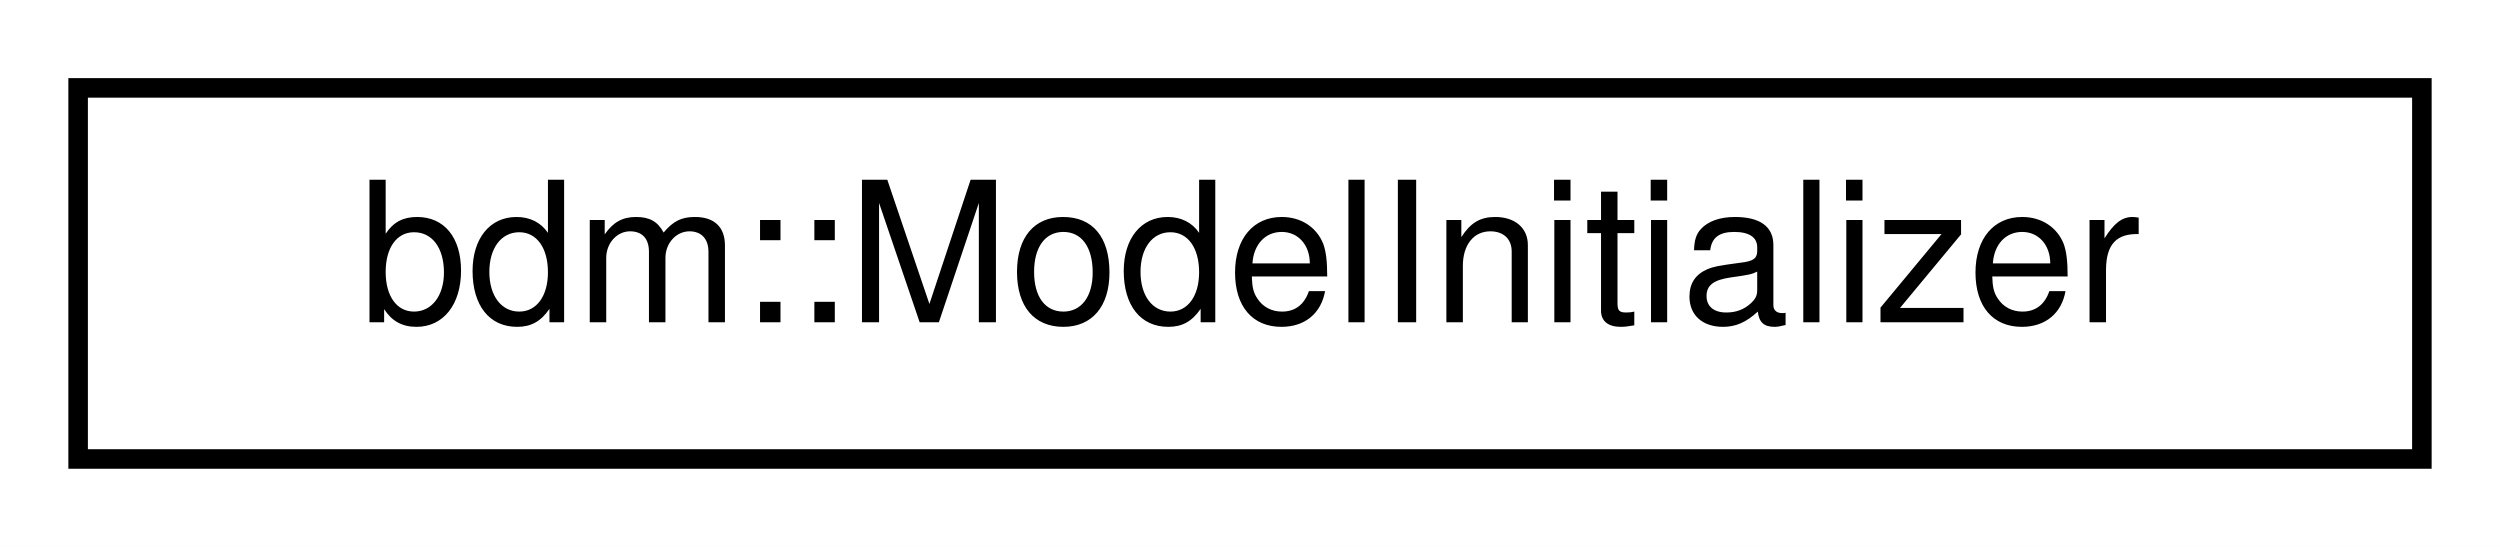
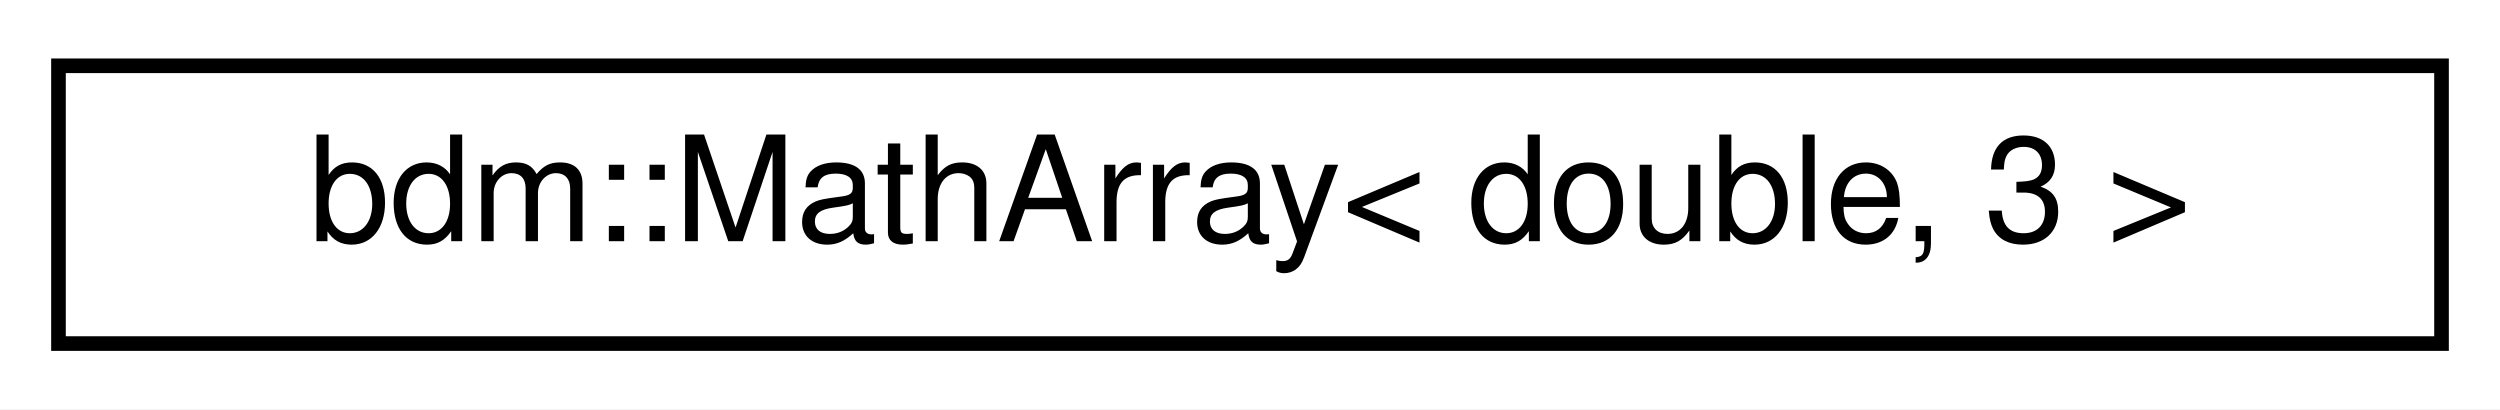
- <svg xmlns="http://www.w3.org/2000/svg" xmlns:xlink="http://www.w3.org/1999/xlink" width="128pt" height="28pt" viewBox="0.00 0.00 128.00 28.00">
+ <svg xmlns="http://www.w3.org/2000/svg" xmlns:xlink="http://www.w3.org/1999/xlink" width="171pt" height="28pt" viewBox="0.00 0.00 171.00 28.00">
  <g id="graph0" class="graph" transform="scale(1 1) rotate(0) translate(4 24)">
-     <polygon fill="white" stroke="transparent" points="-4,4 -4,-24 124,-24 124,4 -4,4" />
+     <polygon fill="white" stroke="transparent" points="-4,4 -4,-24 167,-24 167,4 -4,4" />
    <g id="node1" class="node">
      <g id="a_node1">
-         <a xlink:href="structbdm_1_1ModelInitializer.html" target="_top" xlink:title=" ">
-           <polygon fill="white" stroke="black" points="0,-0.5 0,-19.5 120,-19.5 120,-0.5 0,-0.5" />
-           <text text-anchor="middle" x="60" y="-7.5" font-family="Helvetica,sans-Serif" font-size="10.00">bdm::ModelInitializer</text>
+         <a xlink:href="classbdm_1_1MathArray.html" target="_top" xlink:title=" ">
+           <polygon fill="white" stroke="black" points="0,-0.5 0,-19.5 163,-19.5 163,-0.5 0,-0.5" />
+           <text text-anchor="middle" x="81.5" y="-7.5" font-family="Helvetica,sans-Serif" font-size="10.00">bdm::MathArray&lt; double, 3 &gt;</text>
        </a>
      </g>
    </g>
  </g>
</svg>
